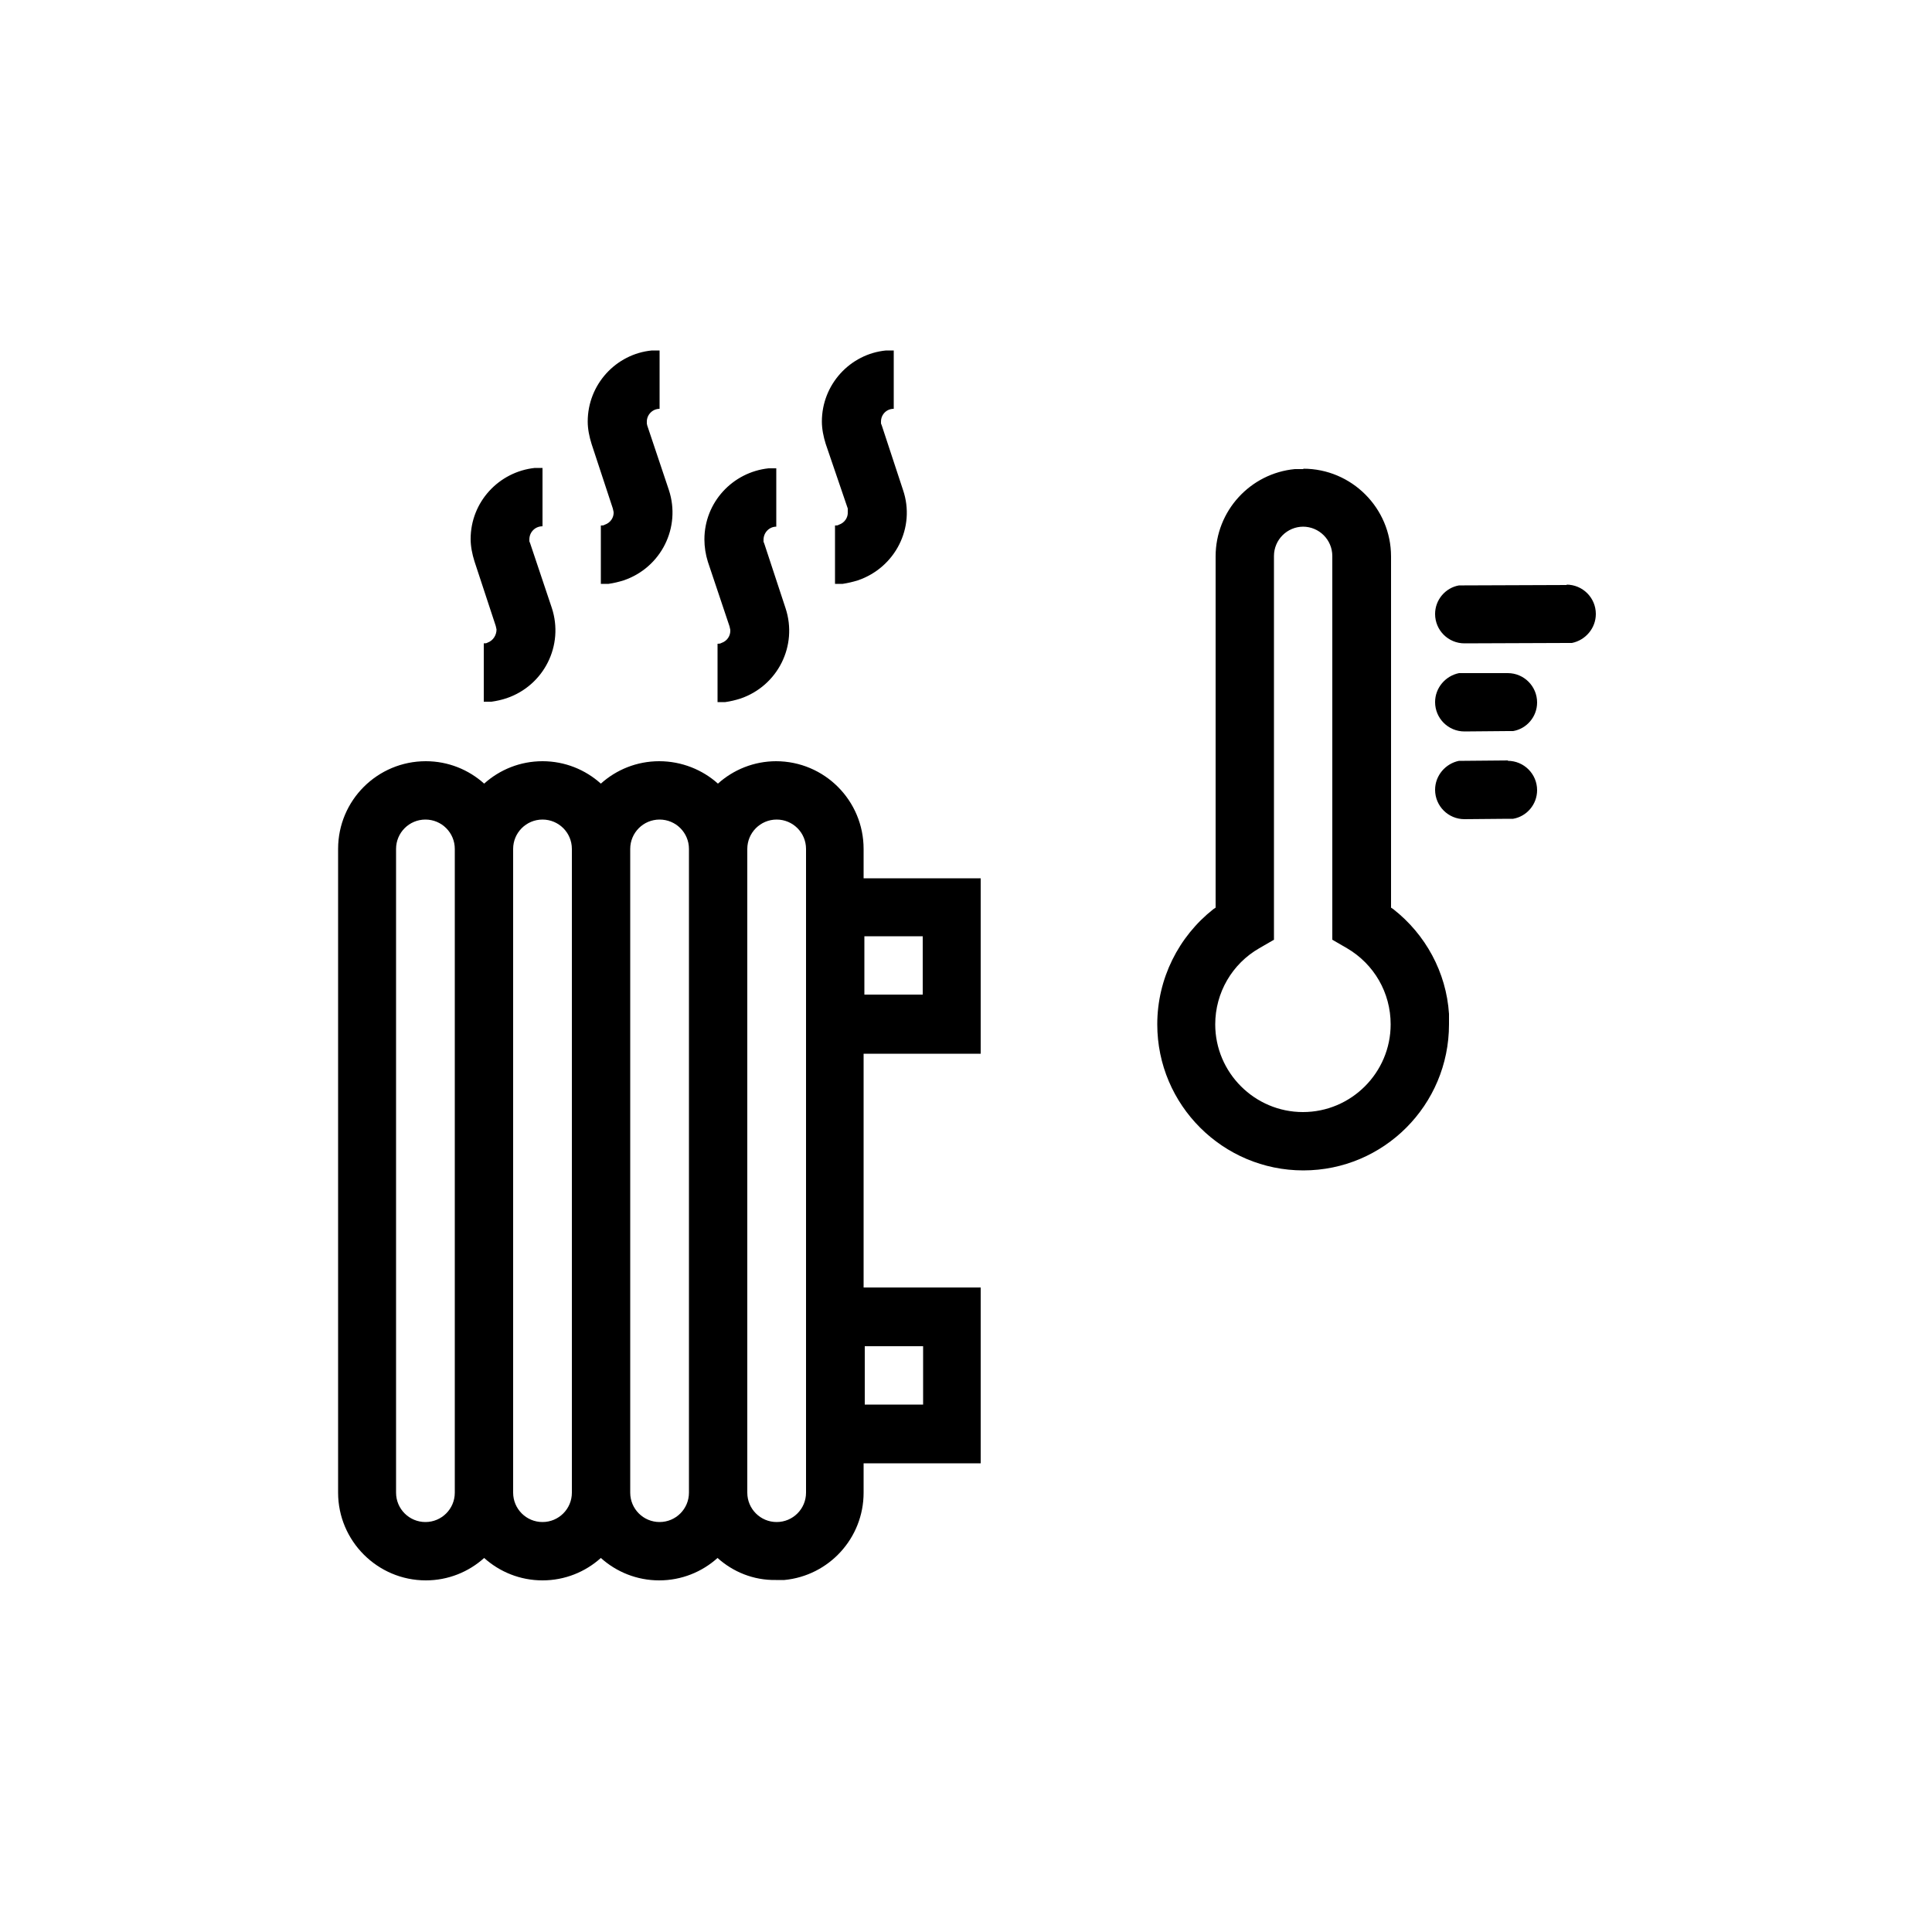
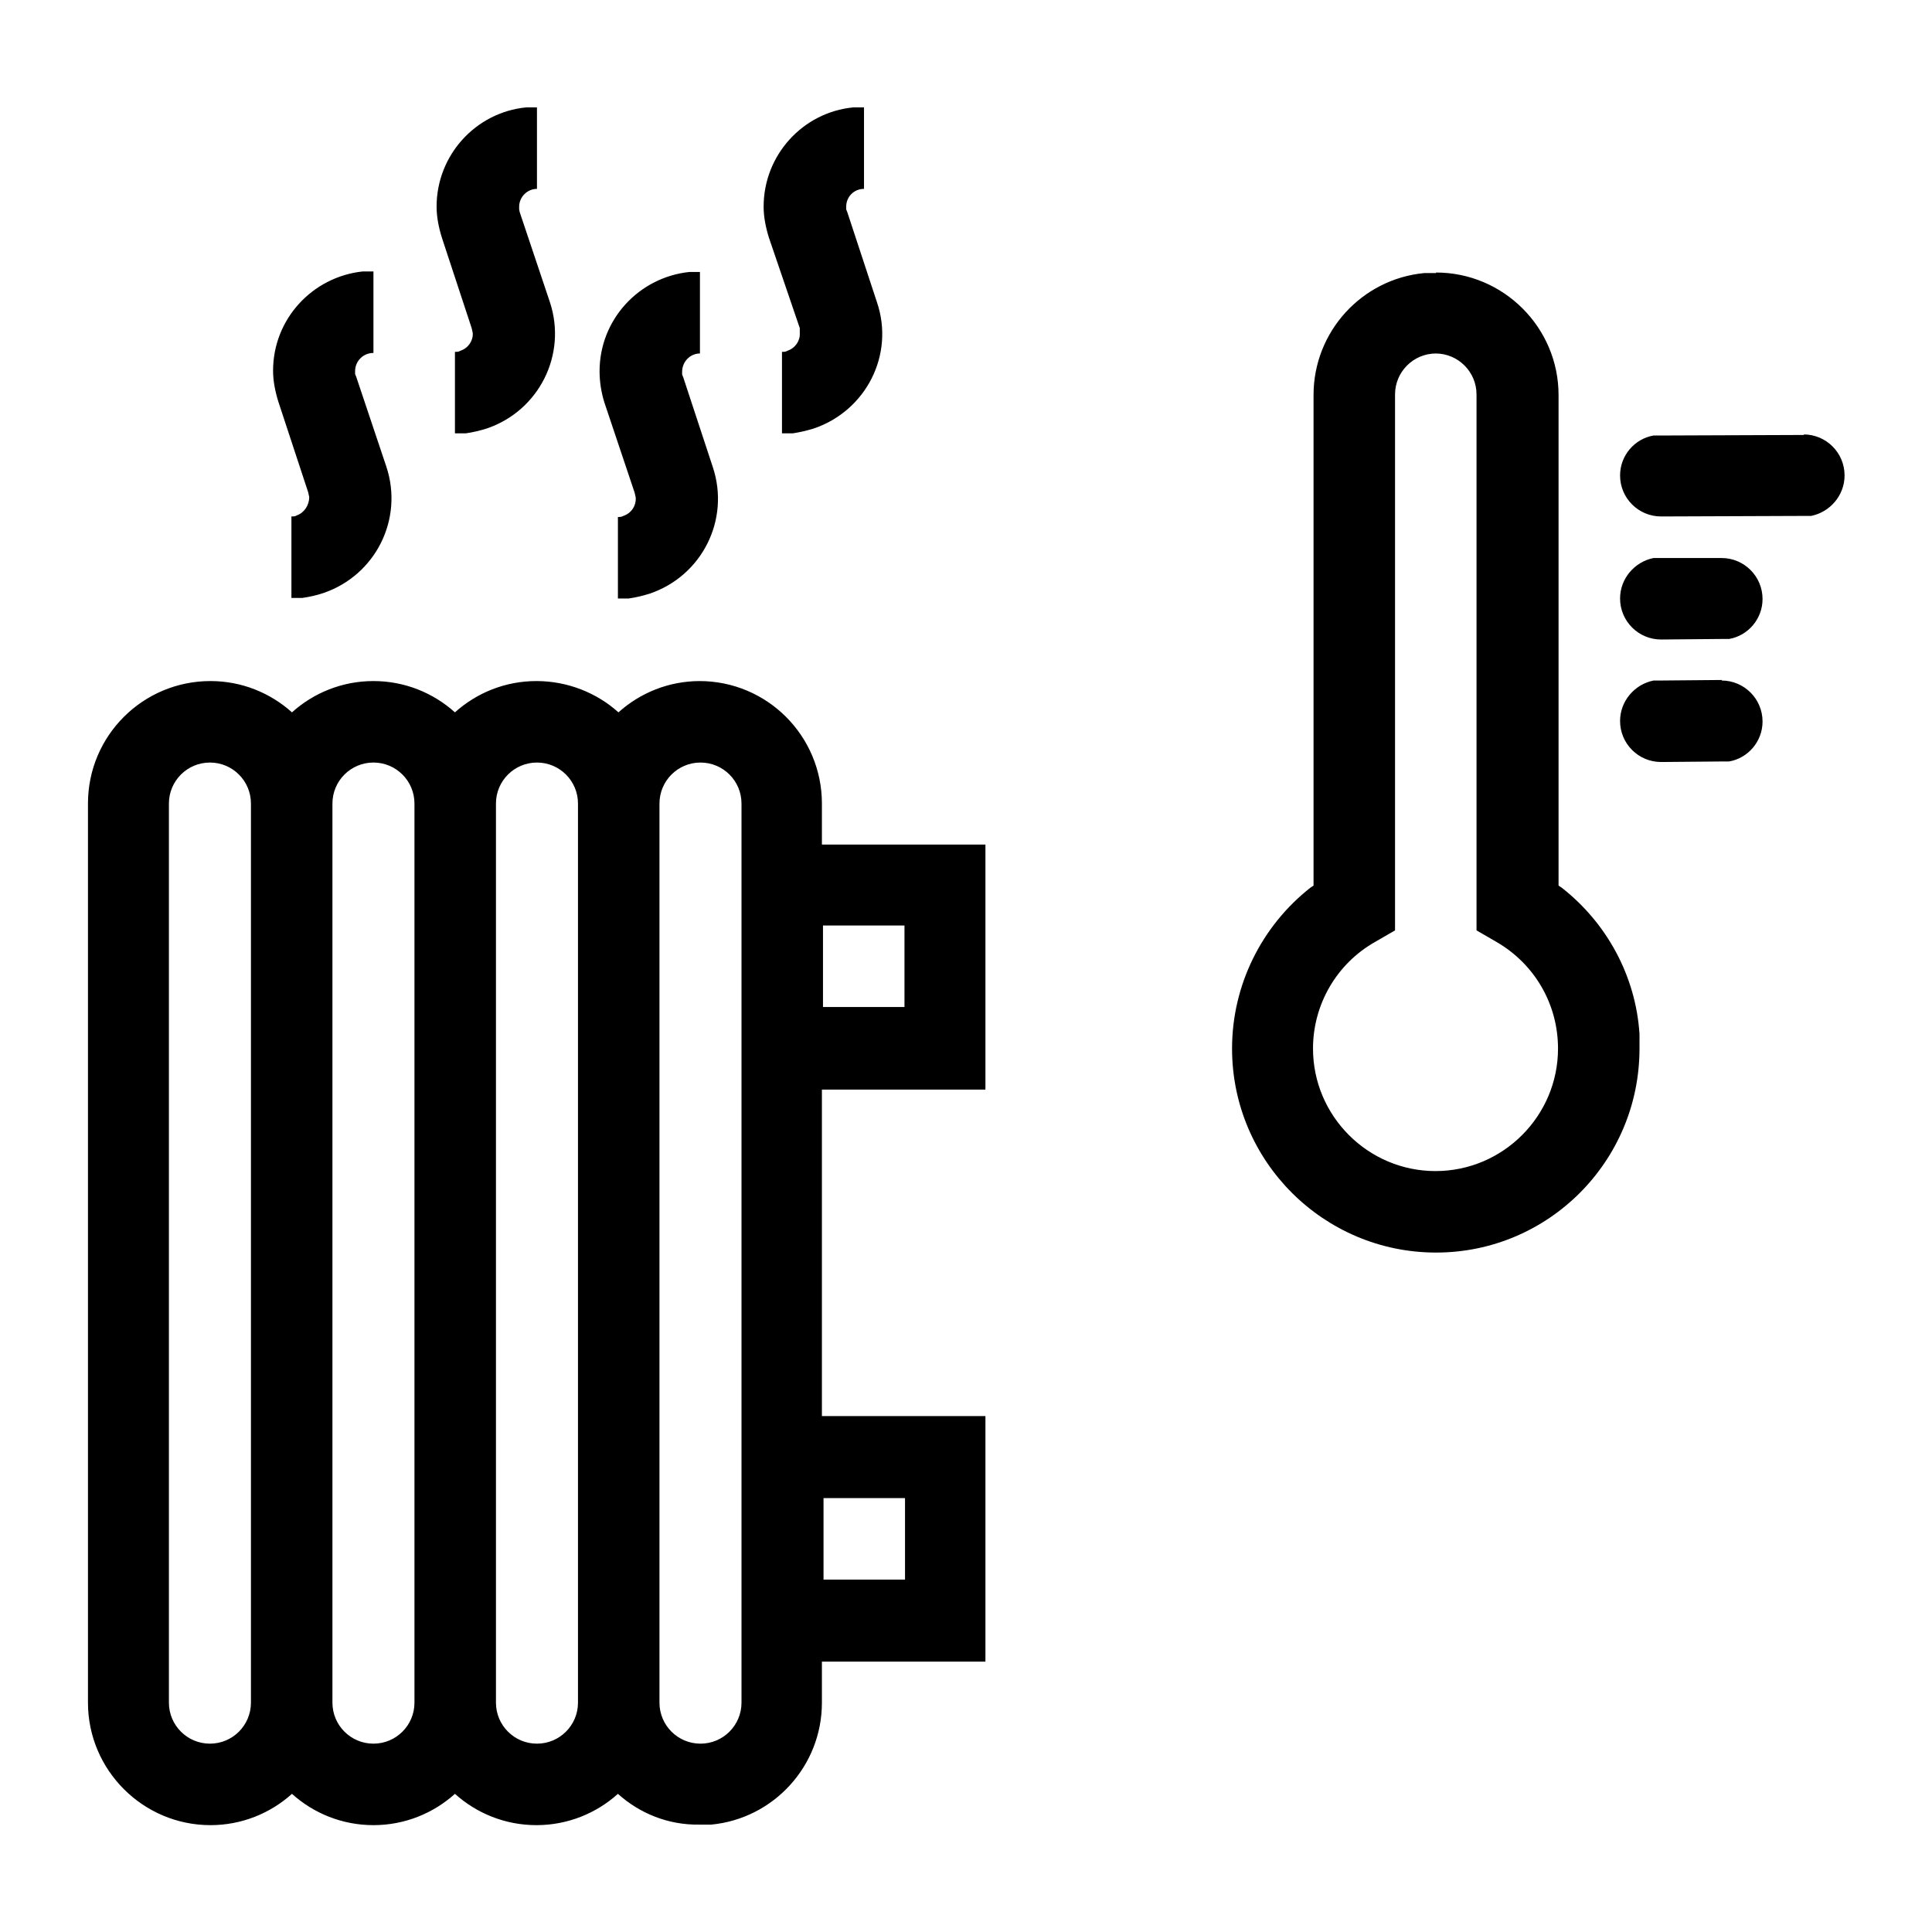
- <svg xmlns="http://www.w3.org/2000/svg" id="Warstwa_1" viewBox="0 0 50 50">
+ <svg xmlns="http://www.w3.org/2000/svg" height="960" width="960" id="Warstwa_1" viewBox="7.12 7.08 35.80 35.80">
  <path d="m20.08,19.7c1.26,0,2.27,1.02,2.27,2.27v.76h3.03v4.54h-3.03v6.05h3.03v4.55h-3.03v.76c0,1.18-.9,2.15-2.05,2.26h-.22c-.58.01-1.11-.21-1.51-.57-.4.36-.93.58-1.51.58s-1.11-.22-1.51-.58c-.4.36-.93.58-1.51.58s-1.11-.22-1.51-.58c-.4.36-.93.58-1.51.58-1.25,0-2.27-1.02-2.27-2.27v-16.66c0-1.26,1.02-2.27,2.27-2.27.58,0,1.11.22,1.51.58.4-.36.93-.58,1.51-.58s1.11.22,1.51.58c.4-.36.93-.58,1.51-.58s1.12.22,1.52.58c.4-.36.93-.58,1.51-.58m-9.08,1.51c-.42,0-.76.34-.76.76v16.66c0,.42.34.76.76.76s.76-.34.76-.76v-16.66c0-.42-.34-.76-.76-.76m3.03,0c-.42,0-.76.34-.76.76v16.66c0,.42.34.76.76.76s.76-.34.76-.76v-16.66c0-.42-.34-.76-.76-.76m3.03,0c-.42,0-.76.34-.76.76v16.66c0,.42.34.76.76.76s.76-.34.76-.76v-16.66c0-.42-.34-.76-.76-.76m3.03,0c-.42,0-.76.34-.76.76v16.66c0,.42.34.76.76.76s.76-.34.76-.76v-16.66c0-.42-.34-.76-.76-.76m3.79,13.63h-1.51v1.51h1.51v-1.51Zm9.84-22.71c1.25,0,2.27,1.02,2.27,2.27v9.09s.06.04.06.04c.83.65,1.37,1.63,1.44,2.71v.27c0,2.09-1.69,3.78-3.77,3.78s-3.78-1.69-3.78-3.78c0-1.18.55-2.27,1.45-2.98l.06-.04v-9.09c0-1.18.9-2.15,2.05-2.26h.22Zm0,1.5c-.42,0-.76.34-.76.76v9.93l-.38.22c-.7.4-1.14,1.15-1.14,1.97,0,1.25,1.02,2.27,2.27,2.27s2.27-1.02,2.27-2.27c0-.82-.43-1.56-1.13-1.97l-.38-.22v-9.93c0-.42-.34-.76-.76-.76m-9.84,10.6h-1.51v1.51h1.51v-1.51Zm15.14-4.54c.42,0,.76.34.76.76,0,.37-.27.68-.62.74h-.13s-1.13.01-1.13.01c-.42,0-.76-.34-.76-.76,0-.37.27-.68.62-.75h.14s1.13-.01,1.13-.01Zm0-2.27c.42,0,.76.34.76.76,0,.37-.27.68-.62.74h-.13s-1.13.01-1.13.01c-.42,0-.76-.34-.76-.76,0-.37.27-.68.62-.75h.14s1.13,0,1.13,0Zm-18.93-5.3v1.51c-.18,0-.33.15-.33.34v.05s.02.05.02.05l.55,1.67c.32.97-.2,2.01-1.17,2.34-.13.04-.25.07-.39.09h-.2s0-1.51,0-1.51c.03,0,.07,0,.1-.02.15-.05.24-.19.23-.34l-.02-.09-.56-1.67c-.06-.19-.09-.39-.09-.58,0-.96.73-1.74,1.66-1.84h.19Zm-6.05-.01v1.51c-.19,0-.34.15-.34.34v.05s.02.05.02.05l.56,1.67c.32.97-.2,2.01-1.17,2.34-.12.04-.25.07-.39.09h-.2s0-1.51,0-1.51c.04,0,.07,0,.1-.02.14-.05.23-.19.23-.34l-.02-.09-.55-1.67c-.06-.19-.1-.39-.1-.58,0-.96.73-1.74,1.66-1.84h.19Zm26.5,3.02c.42,0,.76.34.76.76,0,.37-.27.68-.62.75h-.13s-2.65.01-2.65.01c-.42,0-.76-.34-.76-.76,0-.37.27-.68.62-.74h.14s2.65-.01,2.65-.01Zm-17.41-6.06v1.51c-.19,0-.33.15-.33.33v.05s.02.05.02.05l.55,1.67c.33.97-.2,2.01-1.17,2.34-.13.04-.26.07-.39.09h-.2s0-1.51,0-1.51c.04,0,.07,0,.1-.02.15-.05.24-.19.23-.33v-.09s-.57-1.67-.57-1.67c-.06-.19-.1-.39-.1-.58,0-.96.73-1.75,1.66-1.84h.19Zm-6.06,0v1.51c-.18,0-.33.15-.33.33v.05s.01.05.01.05l.56,1.67c.32.97-.2,2.01-1.17,2.34-.13.04-.25.07-.39.09h-.2s0-1.51,0-1.51c.04,0,.07,0,.1-.02.15-.05.24-.19.23-.33l-.02-.09-.55-1.67c-.06-.19-.1-.39-.1-.58,0-.96.73-1.75,1.66-1.84h.19Z" />
</svg>
